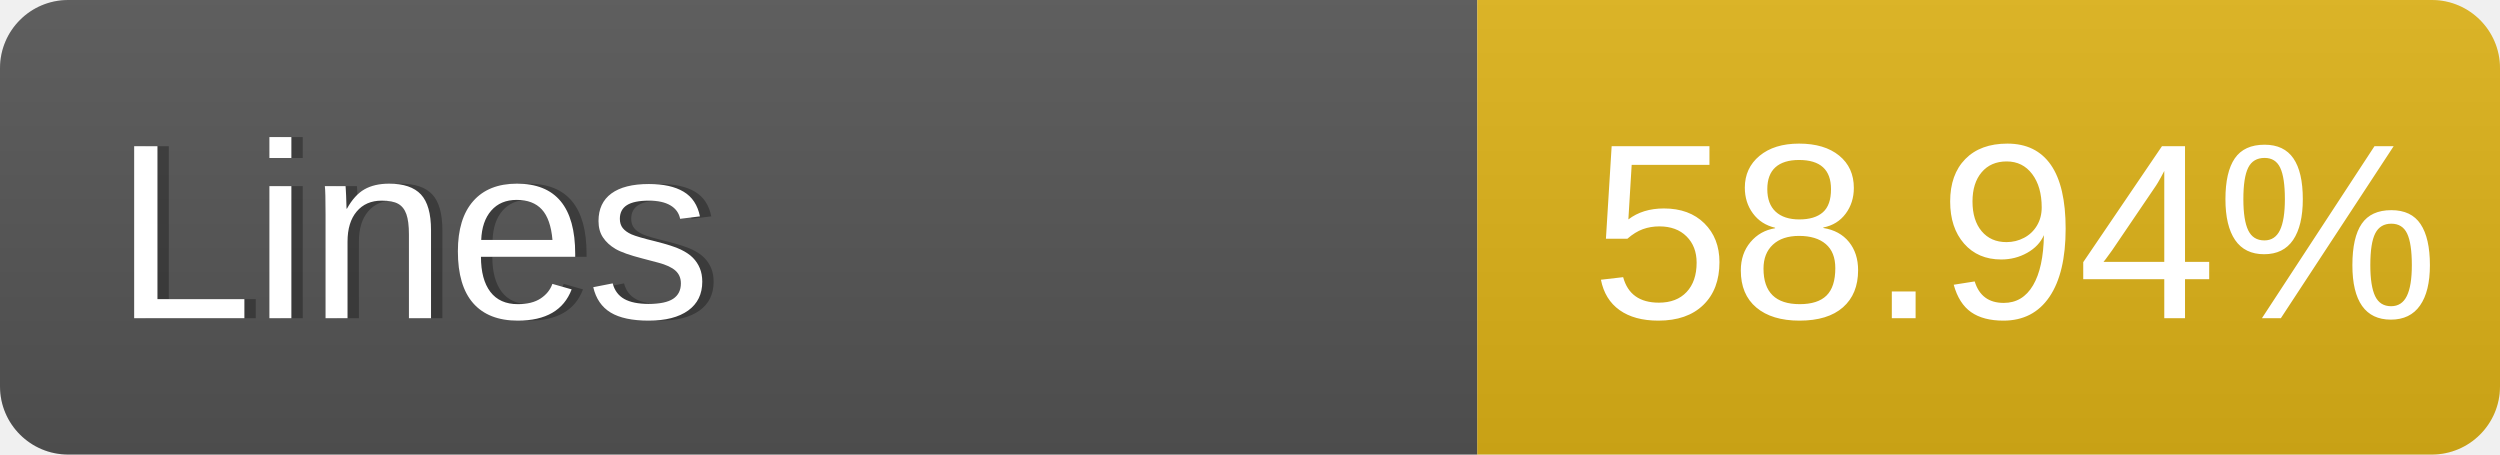
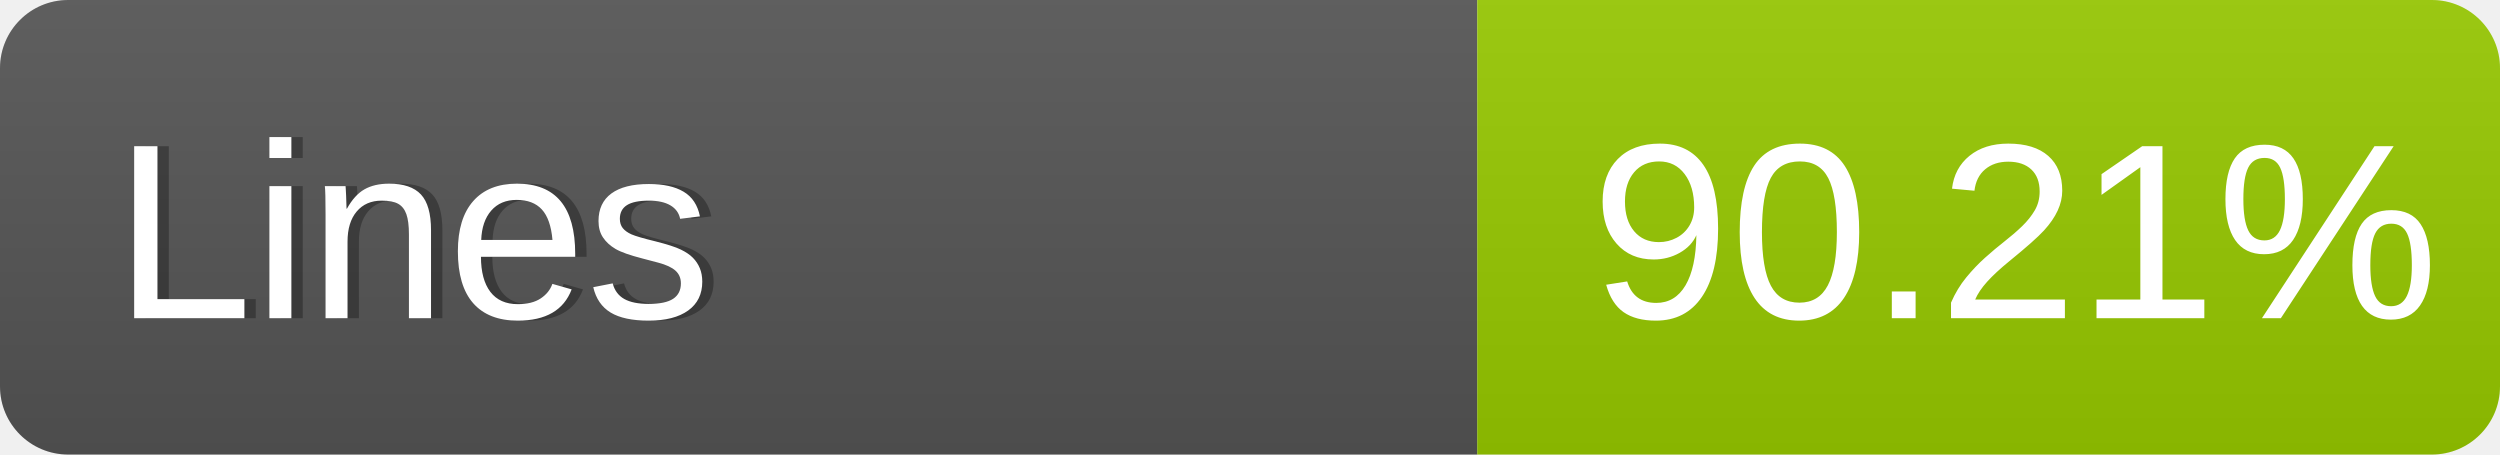
<svg xmlns="http://www.w3.org/2000/svg" width="110" height="20">
  <linearGradient id="s" x2="0" y2="100%">
    <stop offset="0" stop-color="#bbb" stop-opacity=".1" />
    <stop offset="1" stop-opacity=".1" />
  </linearGradient>
  <clipPath id="r">
    <rect width="110" height="20" rx="3" fill="#fff" />
  </clipPath>
  <g clip-path="url(#r)">
    <rect width="65" height="20" fill="#555" />
-     <rect x="65" width="45" height="20" fill="#dfb317" />
+     <rect x="65" width="45" height="20" fill="#97ca00" />
    <rect width="110" height="20" fill="url(#s)" />
  </g>
  <g fill="#fff" font-family="Tahoma,Arial" font-size="110">
    <text x="55" y="140" fill="#000" fill-opacity=".3" transform="scale(.1)">
        Lines
      </text>
    <text x="50" y="140" transform="scale(.1)">
        Lines
      </text>
    <text x="700" y="140" transform="scale(.1)">
-         58.94%
+         90.21%
      </text>
  </g>
</svg>
